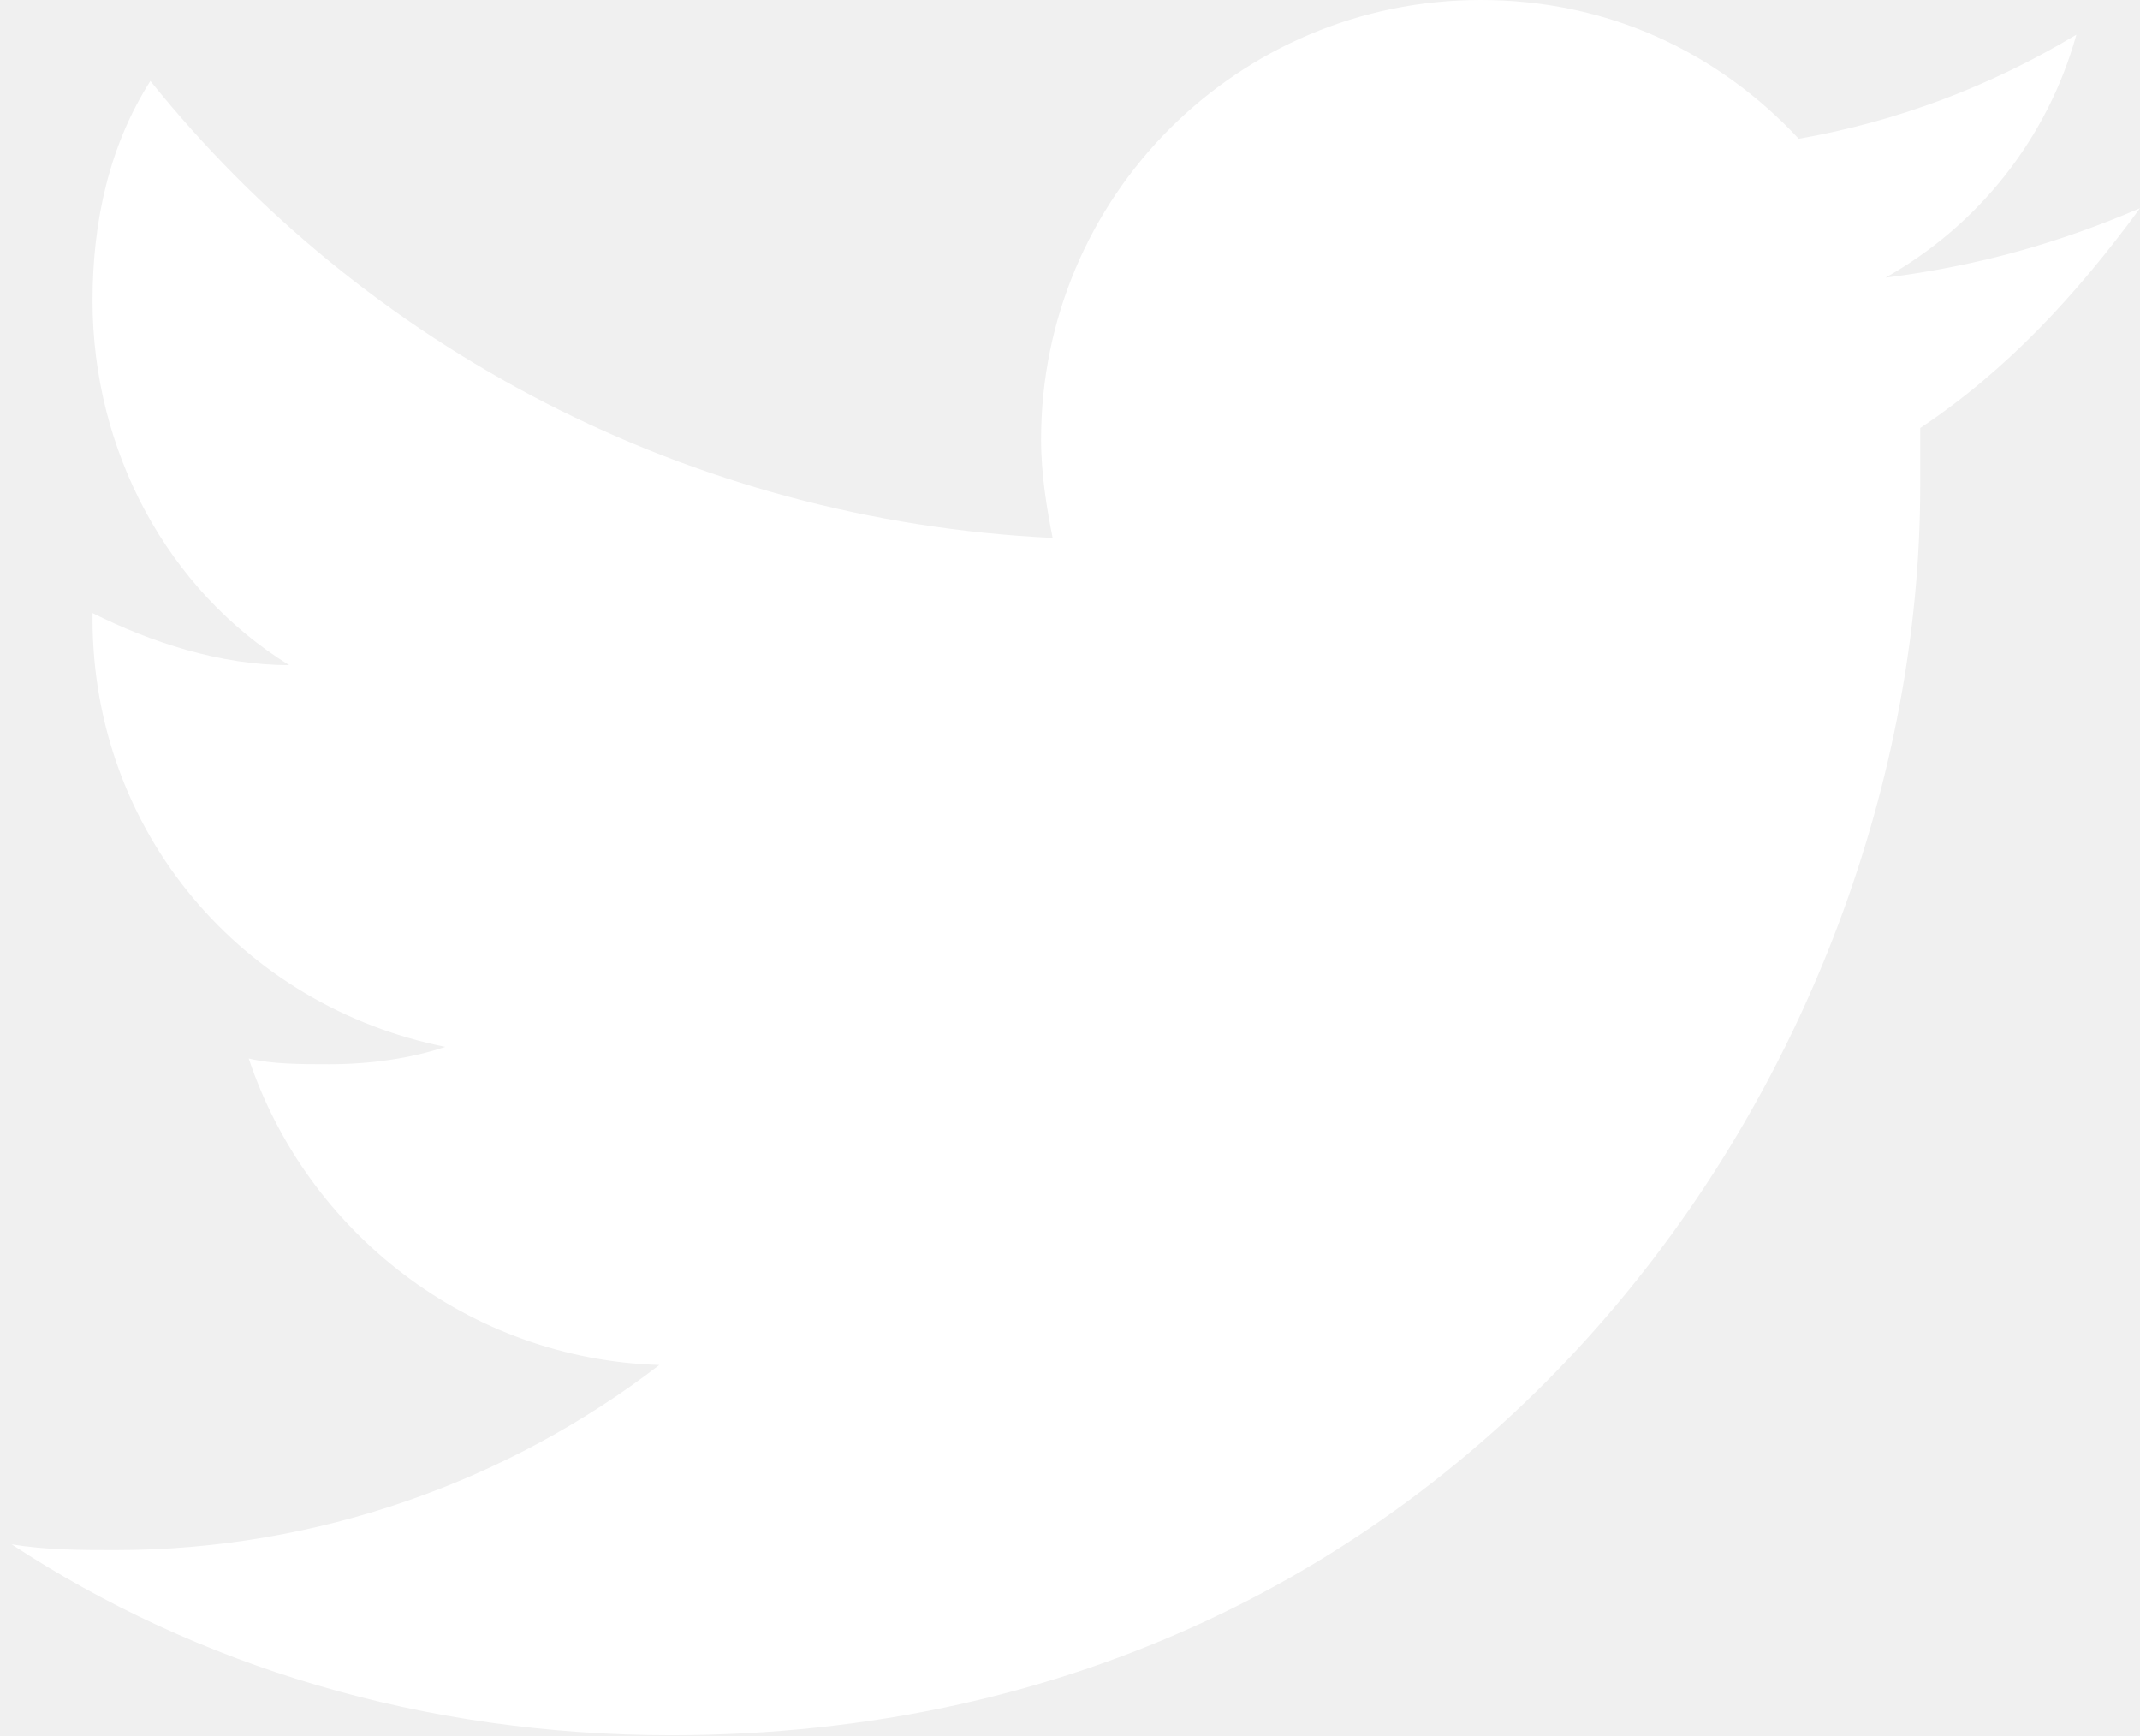
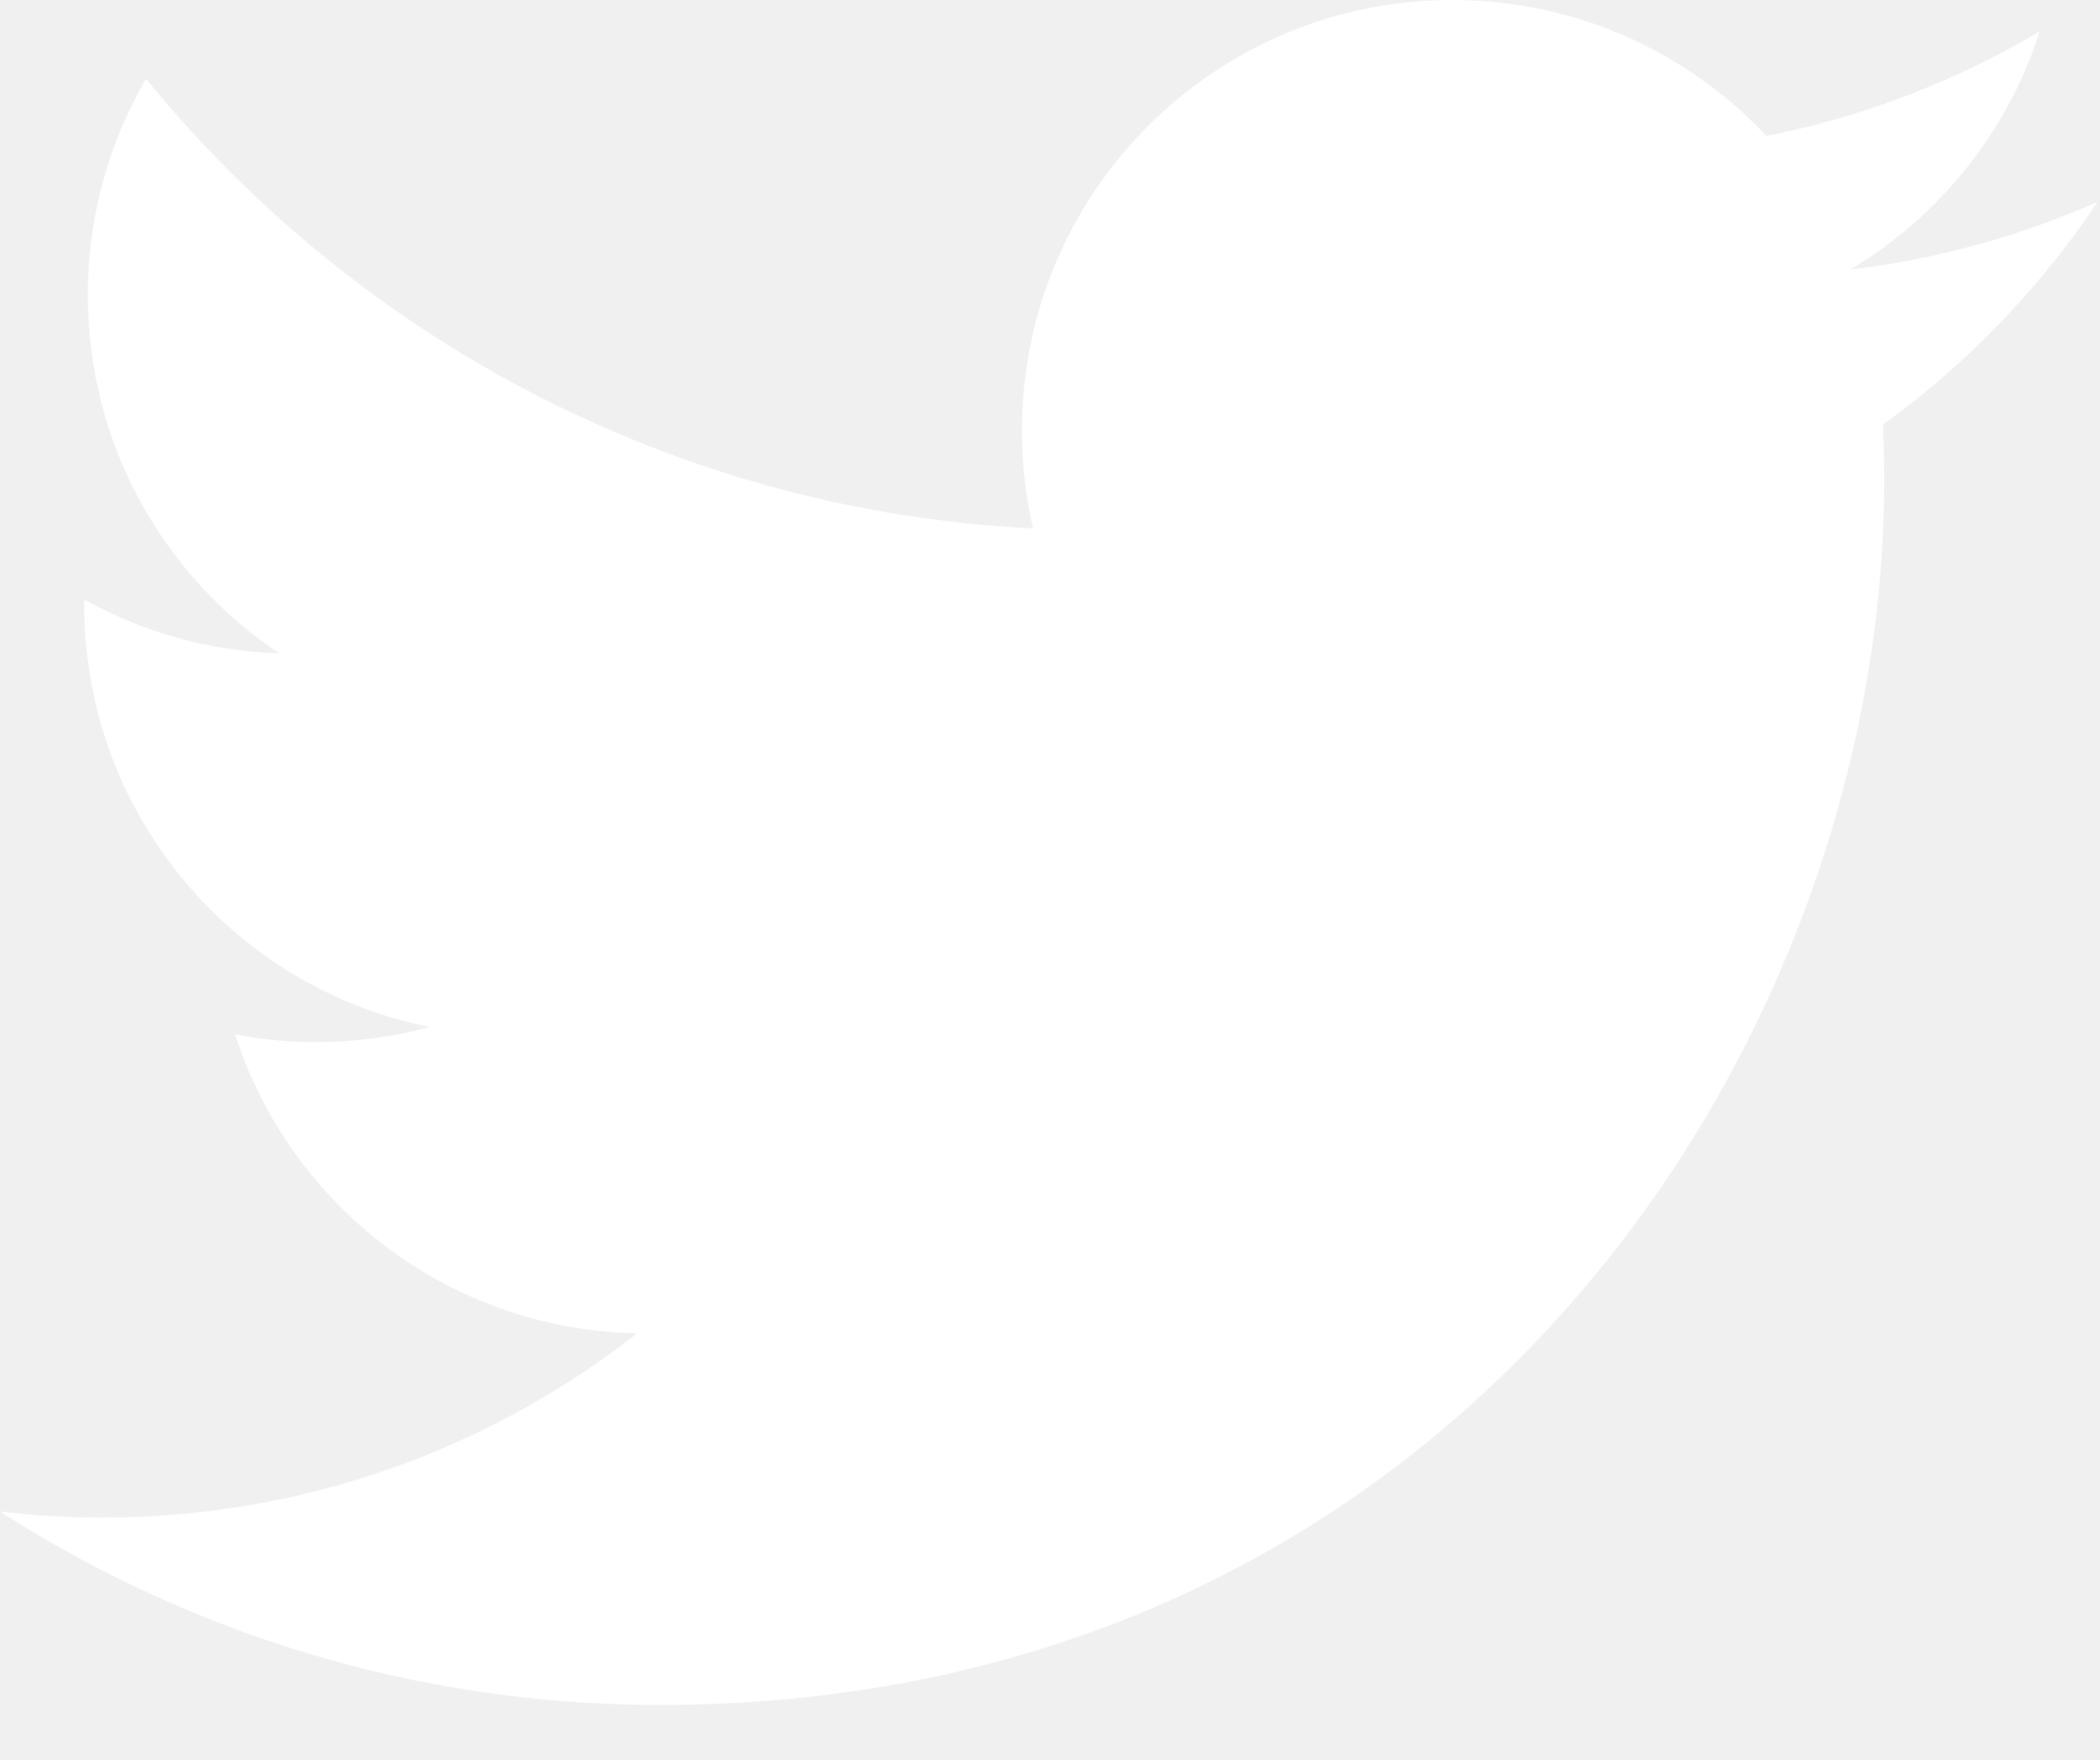
- <svg xmlns="http://www.w3.org/2000/svg" version="1.1" id="Layer_1" x="0px" y="0px" viewBox="0 0 37 30" style="enable-background:new 0 0 37 30;" xml:space="preserve">
-   <style type="text/css">
- 	.st0{fill:#FFFFFF;}
- </style>
-   <g id="Page-1">
-     <g id="_x30_3-twitter">
-       <g id="Layer_1_1_">
-         <path id="Shape" class="st0" d="M37,3.6c-1.4,0.6-2.8,1-4.4,1.2c1.6-0.9,2.8-2.4,3.3-4.2c-1.5,0.9-3.1,1.5-4.8,1.8     C29.7,0.9,27.8,0,25.6,0C21.4,0,18,3.4,18,7.6c0,0.6,0.1,1.2,0.2,1.7C11.9,9,6.3,6,2.6,1.4c-0.7,1.1-1,2.4-1,3.8     c0,2.6,1.3,5,3.4,6.3c-1.2,0-2.4-0.4-3.4-0.9c0,0,0,0.1,0,0.1c0,3.7,2.6,6.7,6.1,7.4c-0.6,0.2-1.3,0.3-2,0.3c-0.5,0-1,0-1.4-0.1     c1,3,3.8,5.2,7.1,5.3c-2.6,2-5.9,3.2-9.4,3.2c-0.6,0-1.2,0-1.8-0.1C3.4,28.8,7.3,30,11.6,30c13.9,0,21.6-11.6,21.6-21.6     c0-0.3,0-0.7,0-1C34.7,6.4,35.9,5.1,37,3.6L37,3.6z" />
+ <svg xmlns="http://www.w3.org/2000/svg" width="37px" height="31px" viewBox="0 0 37 31" version="1.1">
+   <defs />
+   <g id="Page-1" stroke="none" stroke-width="1" fill="none" fill-rule="evenodd">
+     <g id="03-twitter" fill="#FFFFFF">
+       <g id="Layer_1">
+         <path d="M36.958,3.555 C35.599,4.159 34.138,4.566 32.603,4.749 C34.169,3.811 35.371,2.325 35.937,0.554 C34.472,1.423 32.85,2.054 31.122,2.395 C29.74,0.921 27.769,-1.77635684e-15 25.588,-1.77635684e-15 C21.401,-1.77635684e-15 18.006,3.395 18.006,7.583 C18.006,8.177 18.073,8.755 18.202,9.31 C11.9,8.994 6.313,5.976 2.573,1.388 C1.921,2.507 1.547,3.81 1.547,5.2 C1.547,7.83 2.885,10.151 4.92,11.511 C3.677,11.471 2.507,11.131 1.485,10.562 C1.485,10.594 1.485,10.626 1.485,10.658 C1.485,14.332 4.098,17.396 7.567,18.093 C6.931,18.266 6.261,18.359 5.57,18.359 C5.08,18.359 4.606,18.312 4.143,18.223 C5.108,21.235 7.908,23.428 11.226,23.489 C8.63,25.523 5.361,26.735 1.808,26.735 C1.197,26.735 0.593,26.698 0,26.629 C3.356,28.781 7.341,30.036 11.623,30.036 C25.571,30.036 33.197,18.482 33.197,8.462 C33.197,8.133 33.19,7.806 33.175,7.481 C34.656,6.412 35.943,5.076 36.958,3.555 L36.958,3.555 Z" id="Shape" />
      </g>
    </g>
  </g>
</svg>
